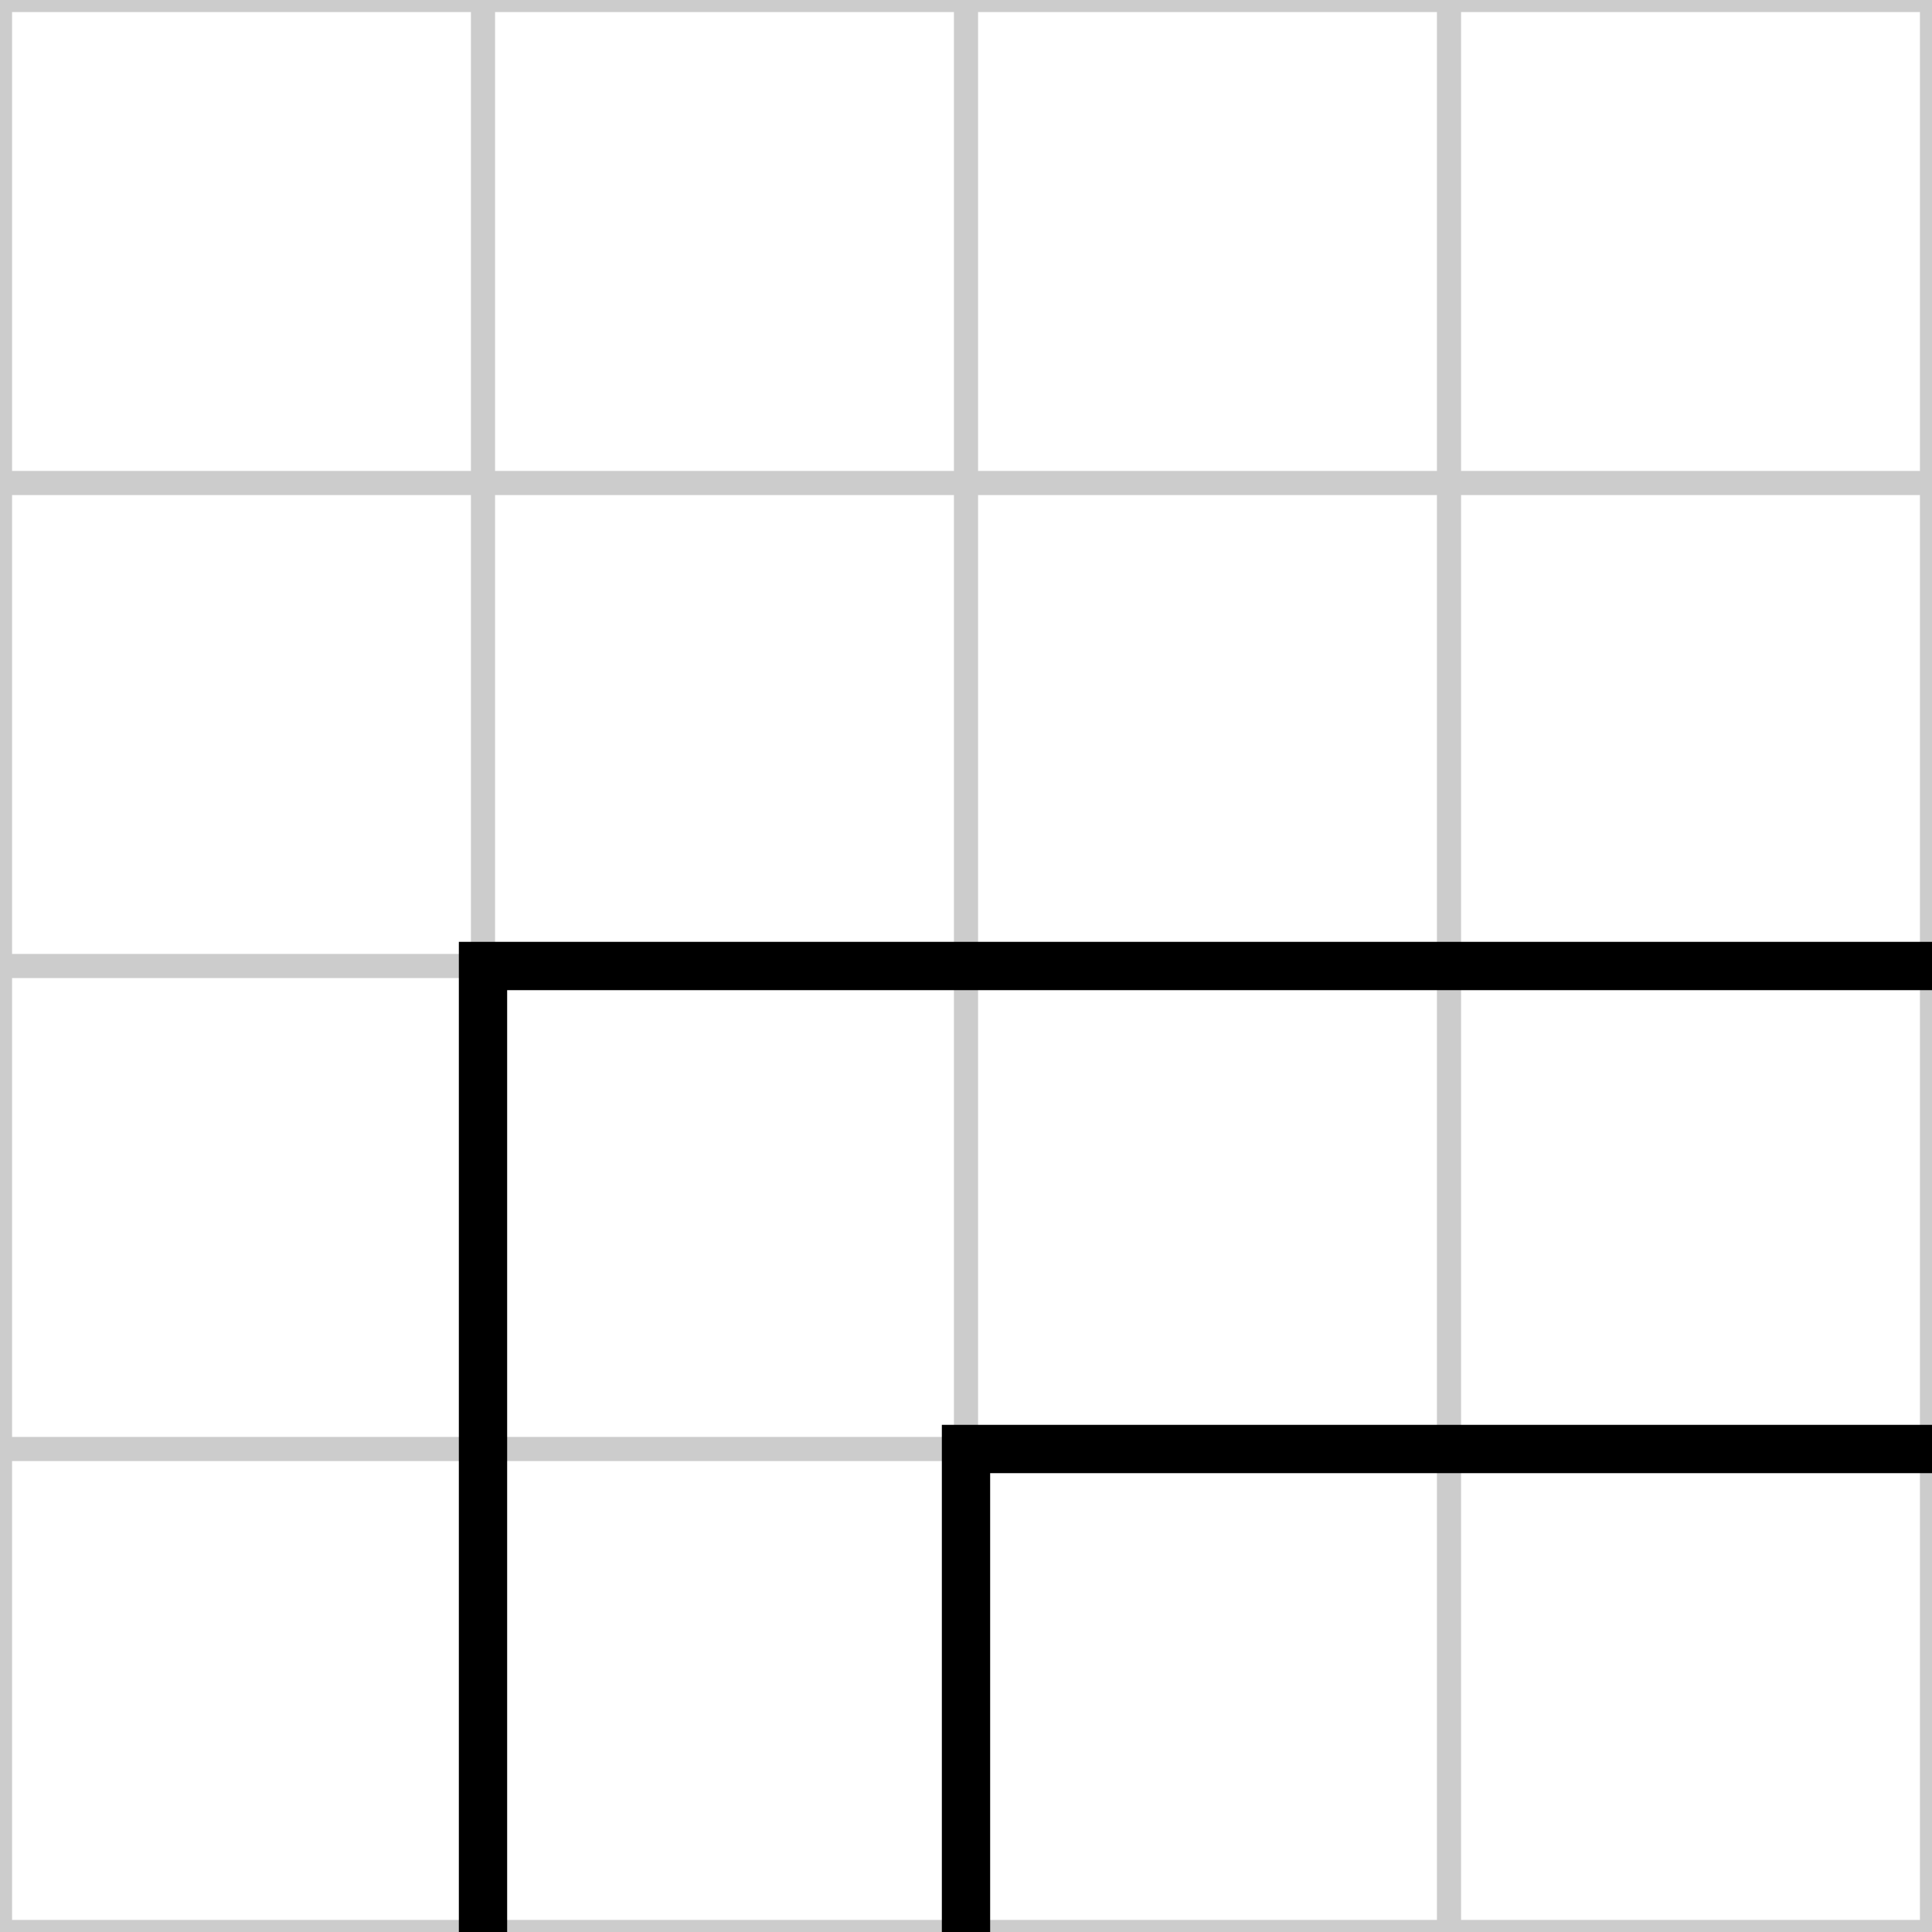
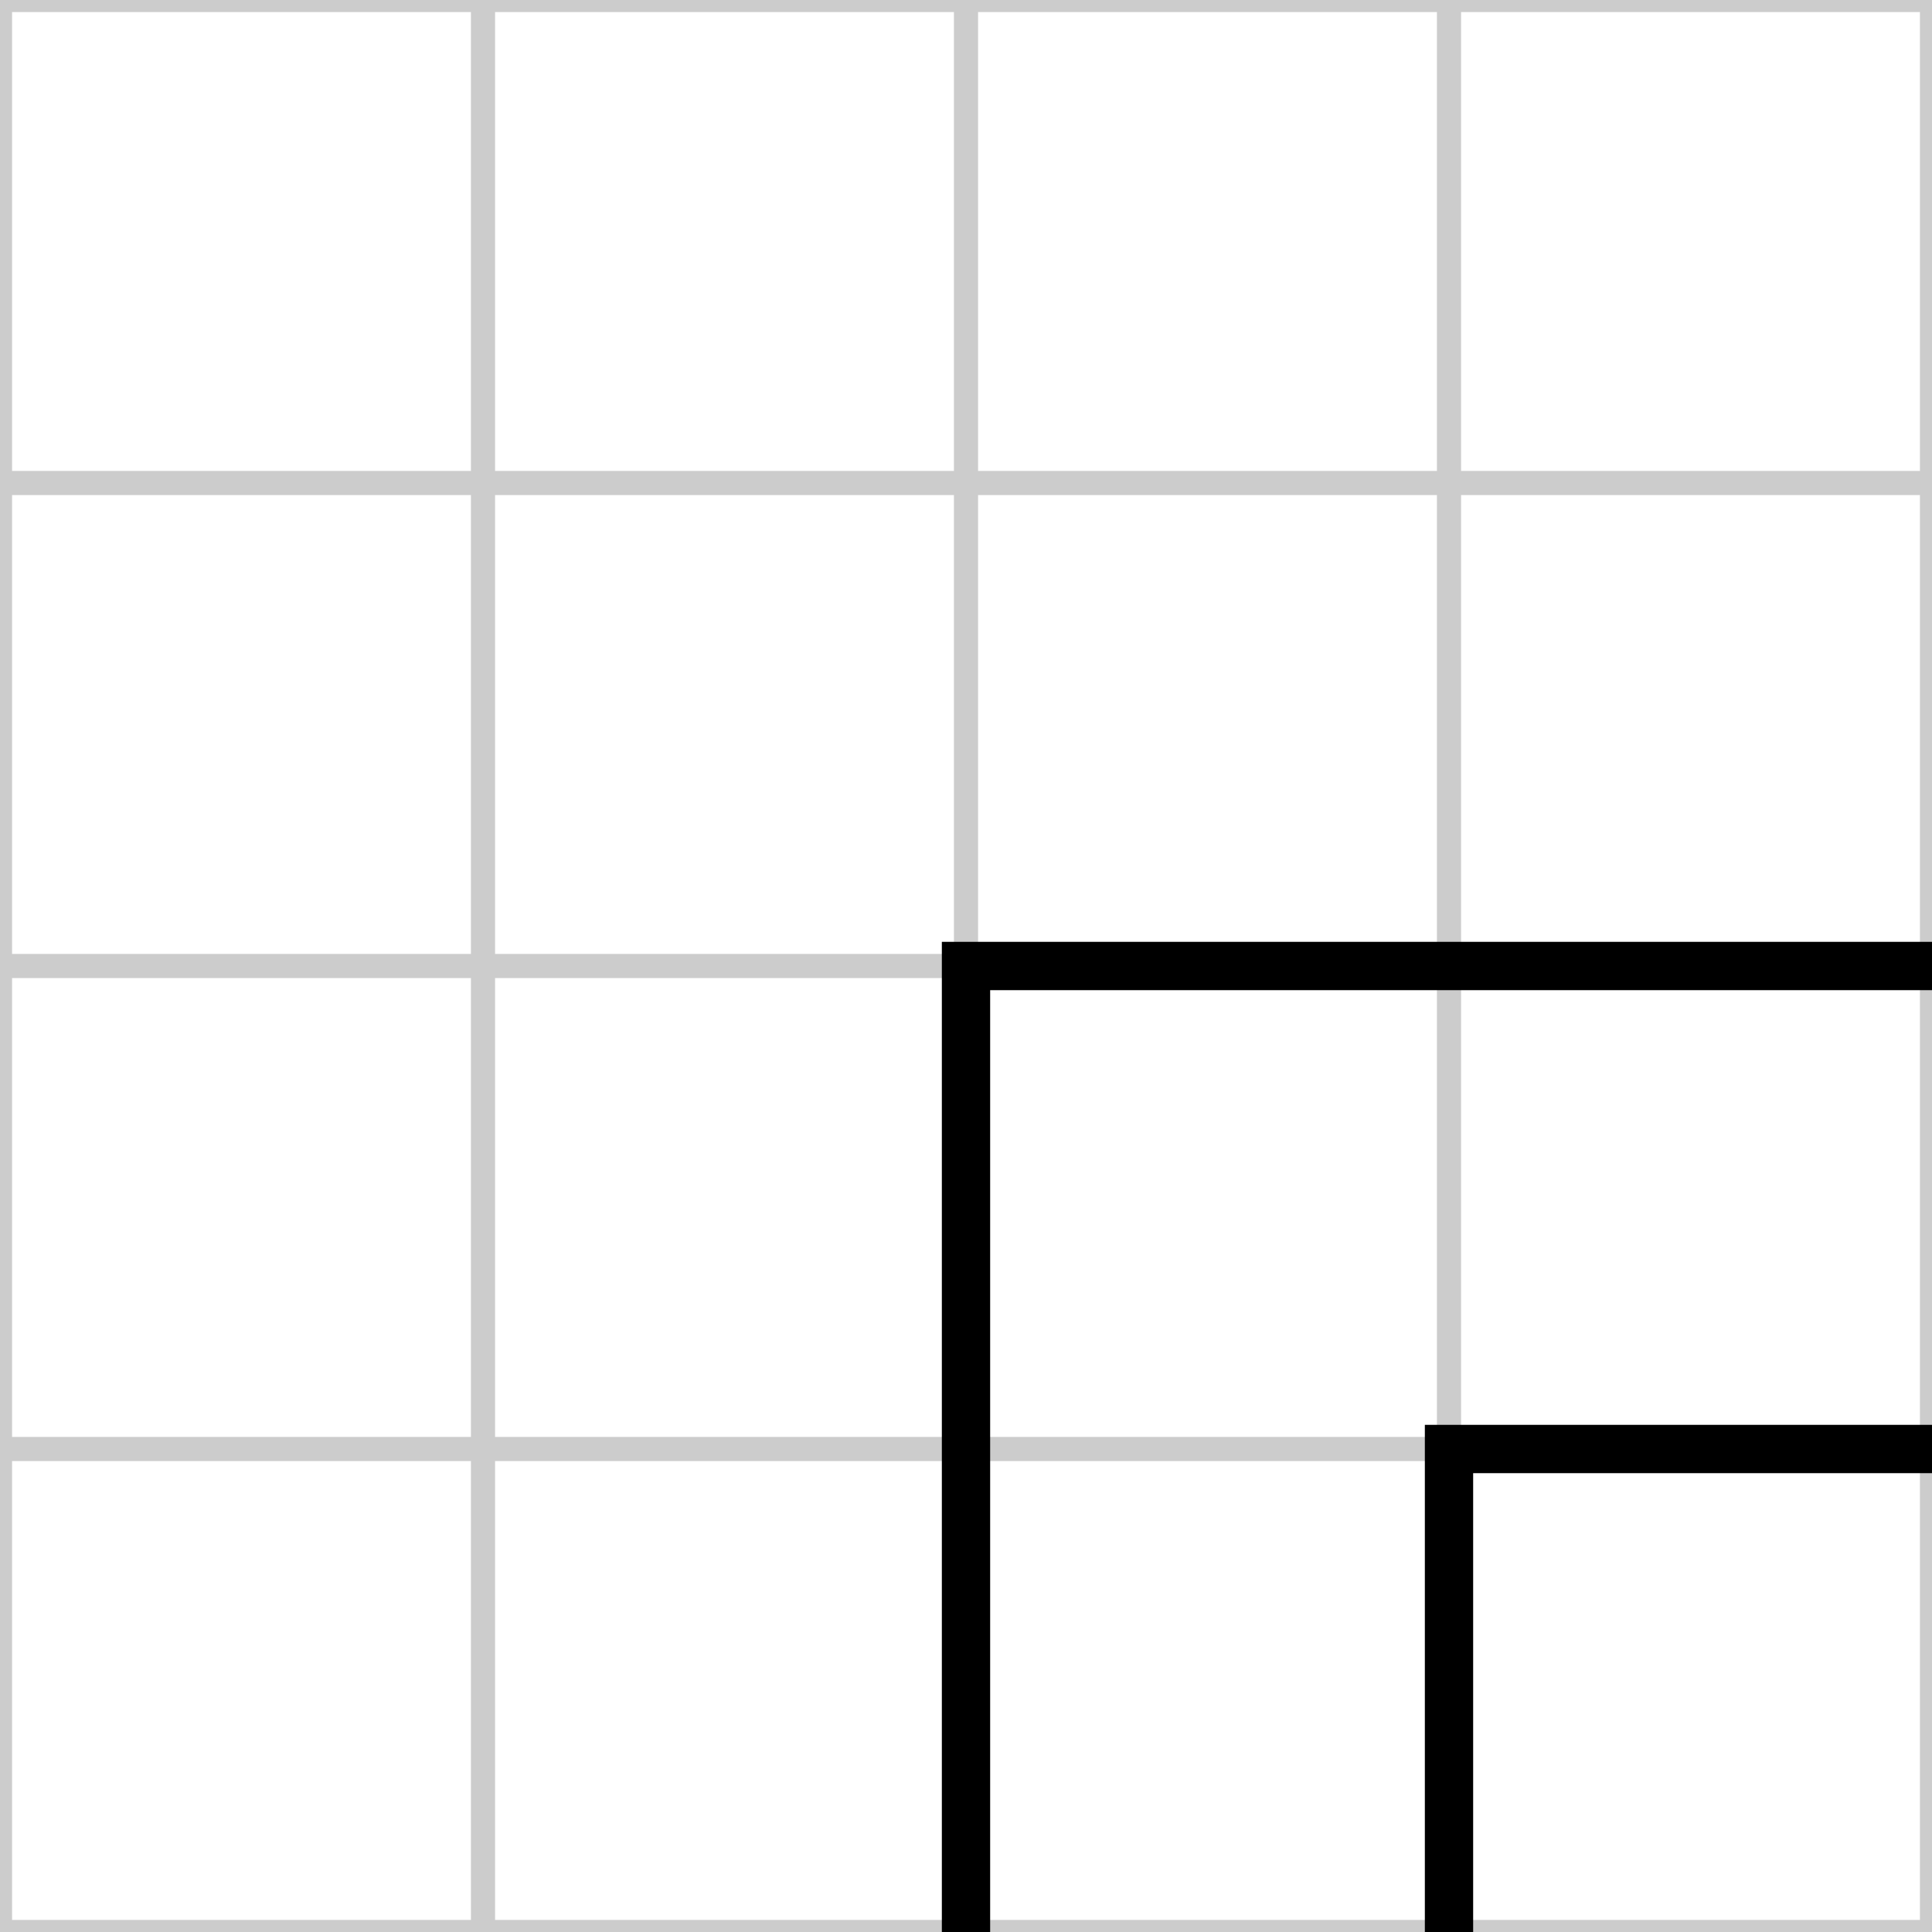
<svg xmlns="http://www.w3.org/2000/svg" id="road-tile-sharp-28" width="40" height="40" viewBox="0 0 40 40">
  <g stroke="#ccc" stroke-width="0.5">
    <line x1="10" y1="0" x2="10" y2="40" />
    <line x1="20" y1="0" x2="20" y2="40" />
    <line x1="30" y1="0" x2="30" y2="40" />
    <line x1="0" y1="10" x2="40" y2="10" />
    <line x1="0" y1="20" x2="40" y2="20" />
    <line x1="0" y1="30" x2="40" y2="30" />
    <rect x="0" y="0" width="40" height="40" fill="none" />
  </g>
  <g stroke="#000" stroke-width="1" fill="none" transform="rotate(90 20 20)">
-     <path d="M 20 0 L 20 30 L 40 30" />
-     <path d="M 30 0 L 30 20 L 40 20" />
+     <path d="M 20 0 L 20 20 L 40 20" />
+     <path d="M 30 0 L 30 10 L 40 10" />
  </g>
</svg>
